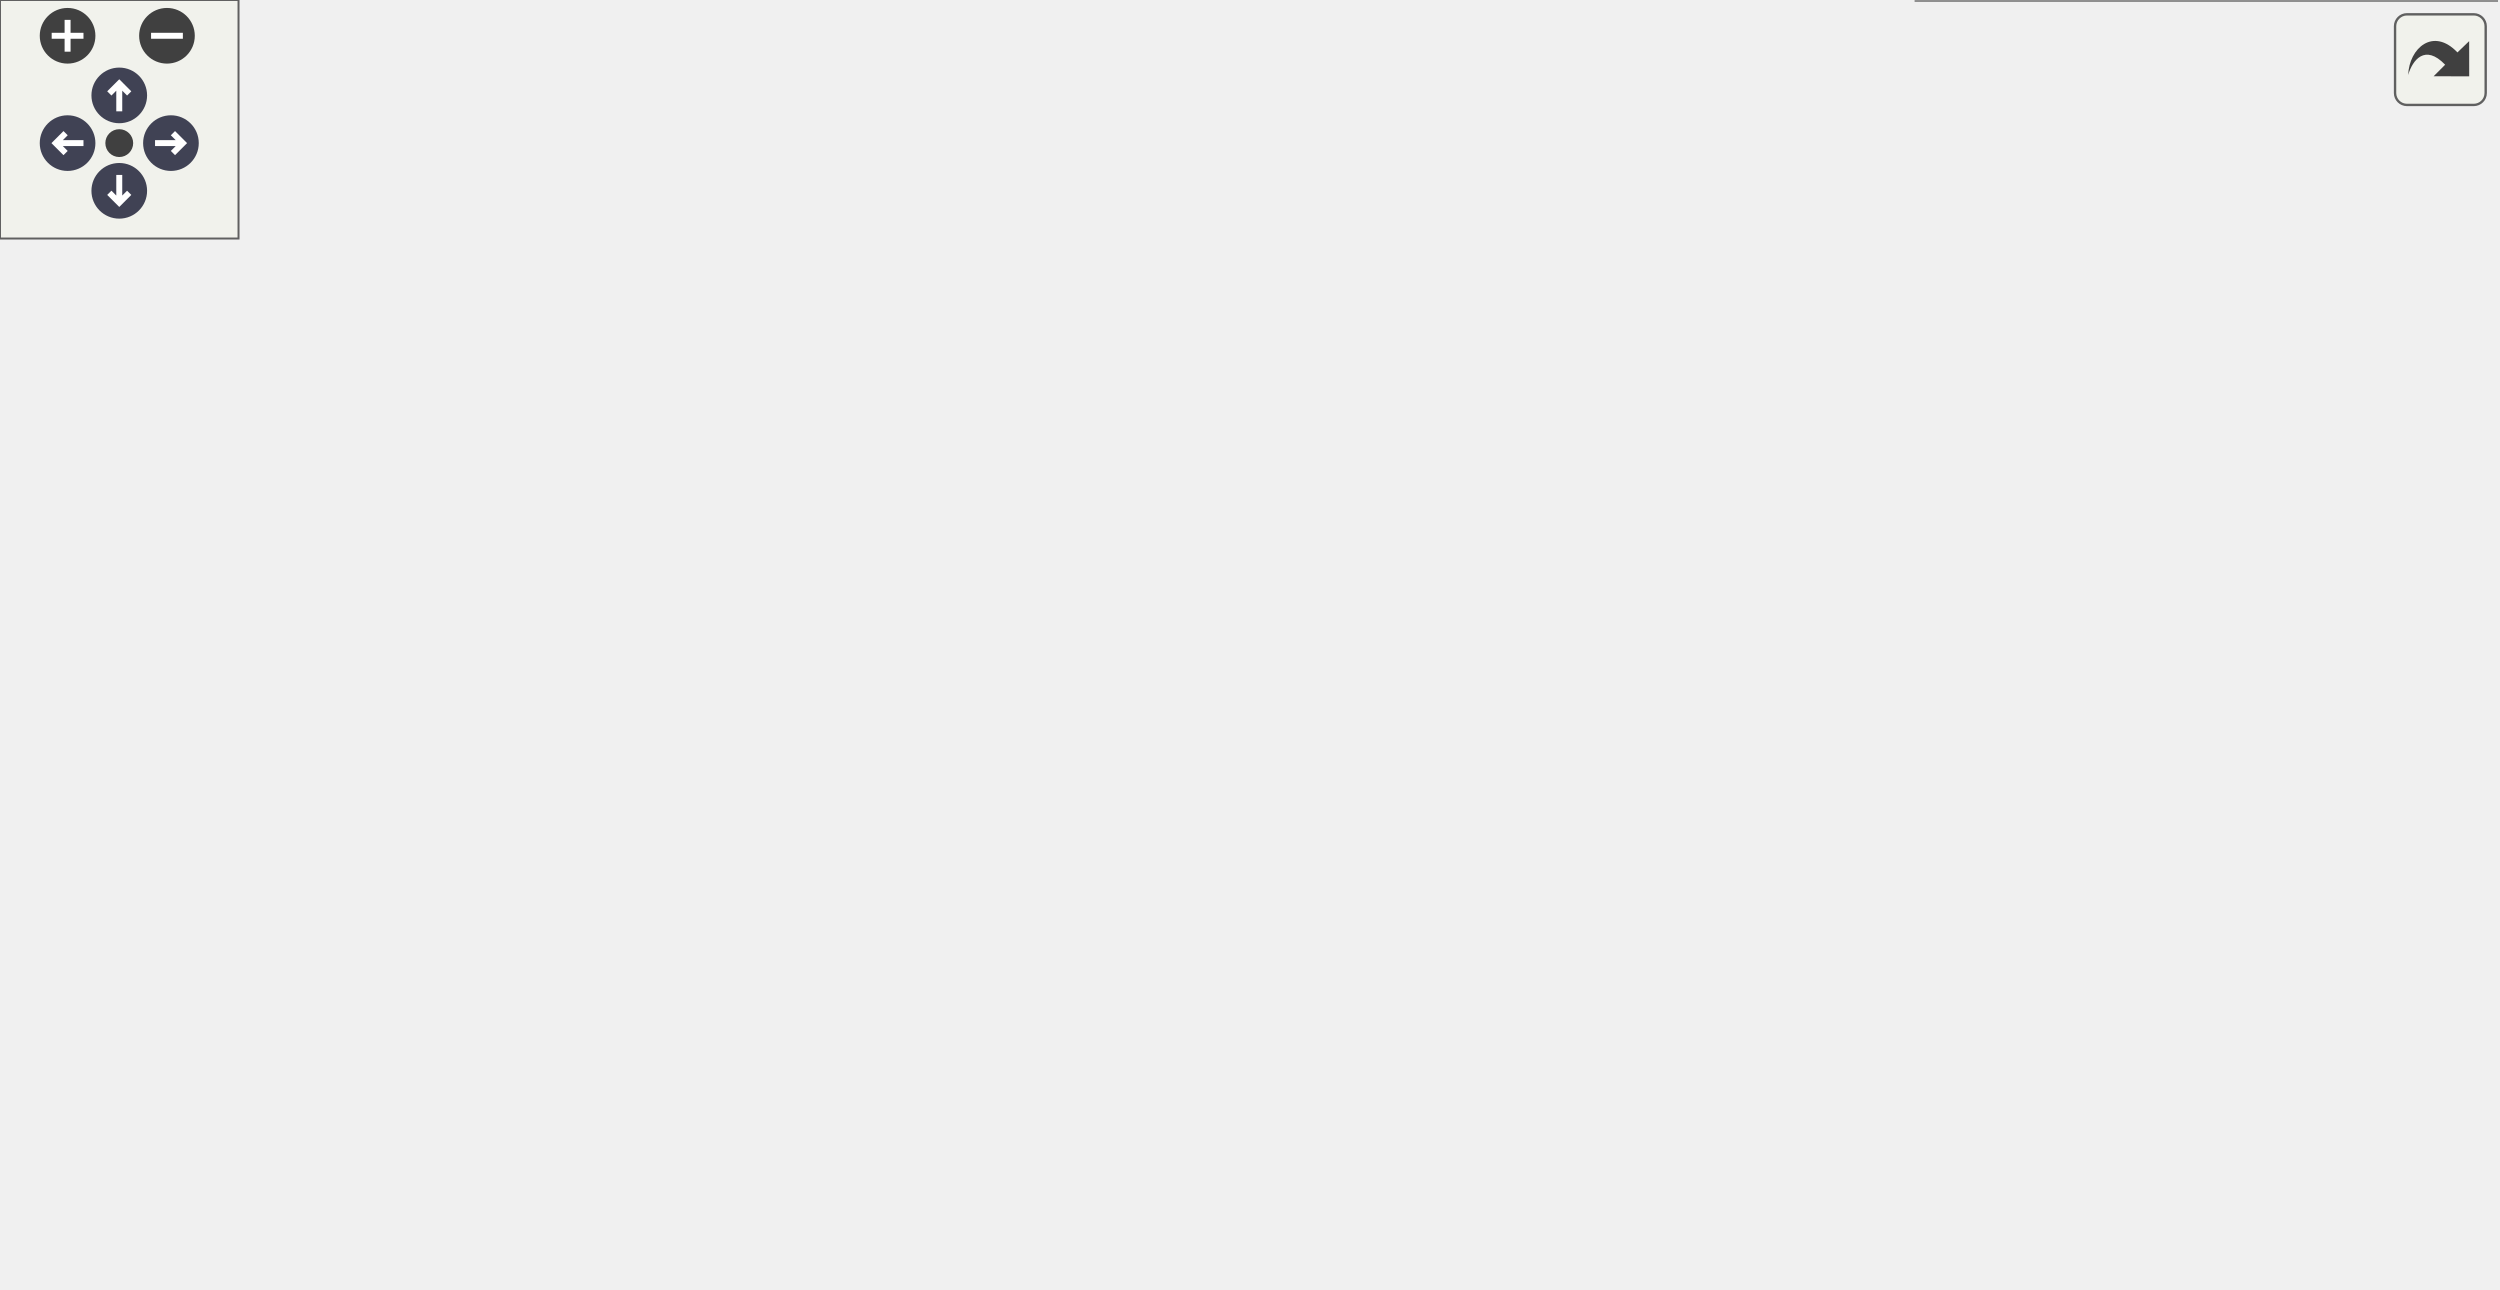
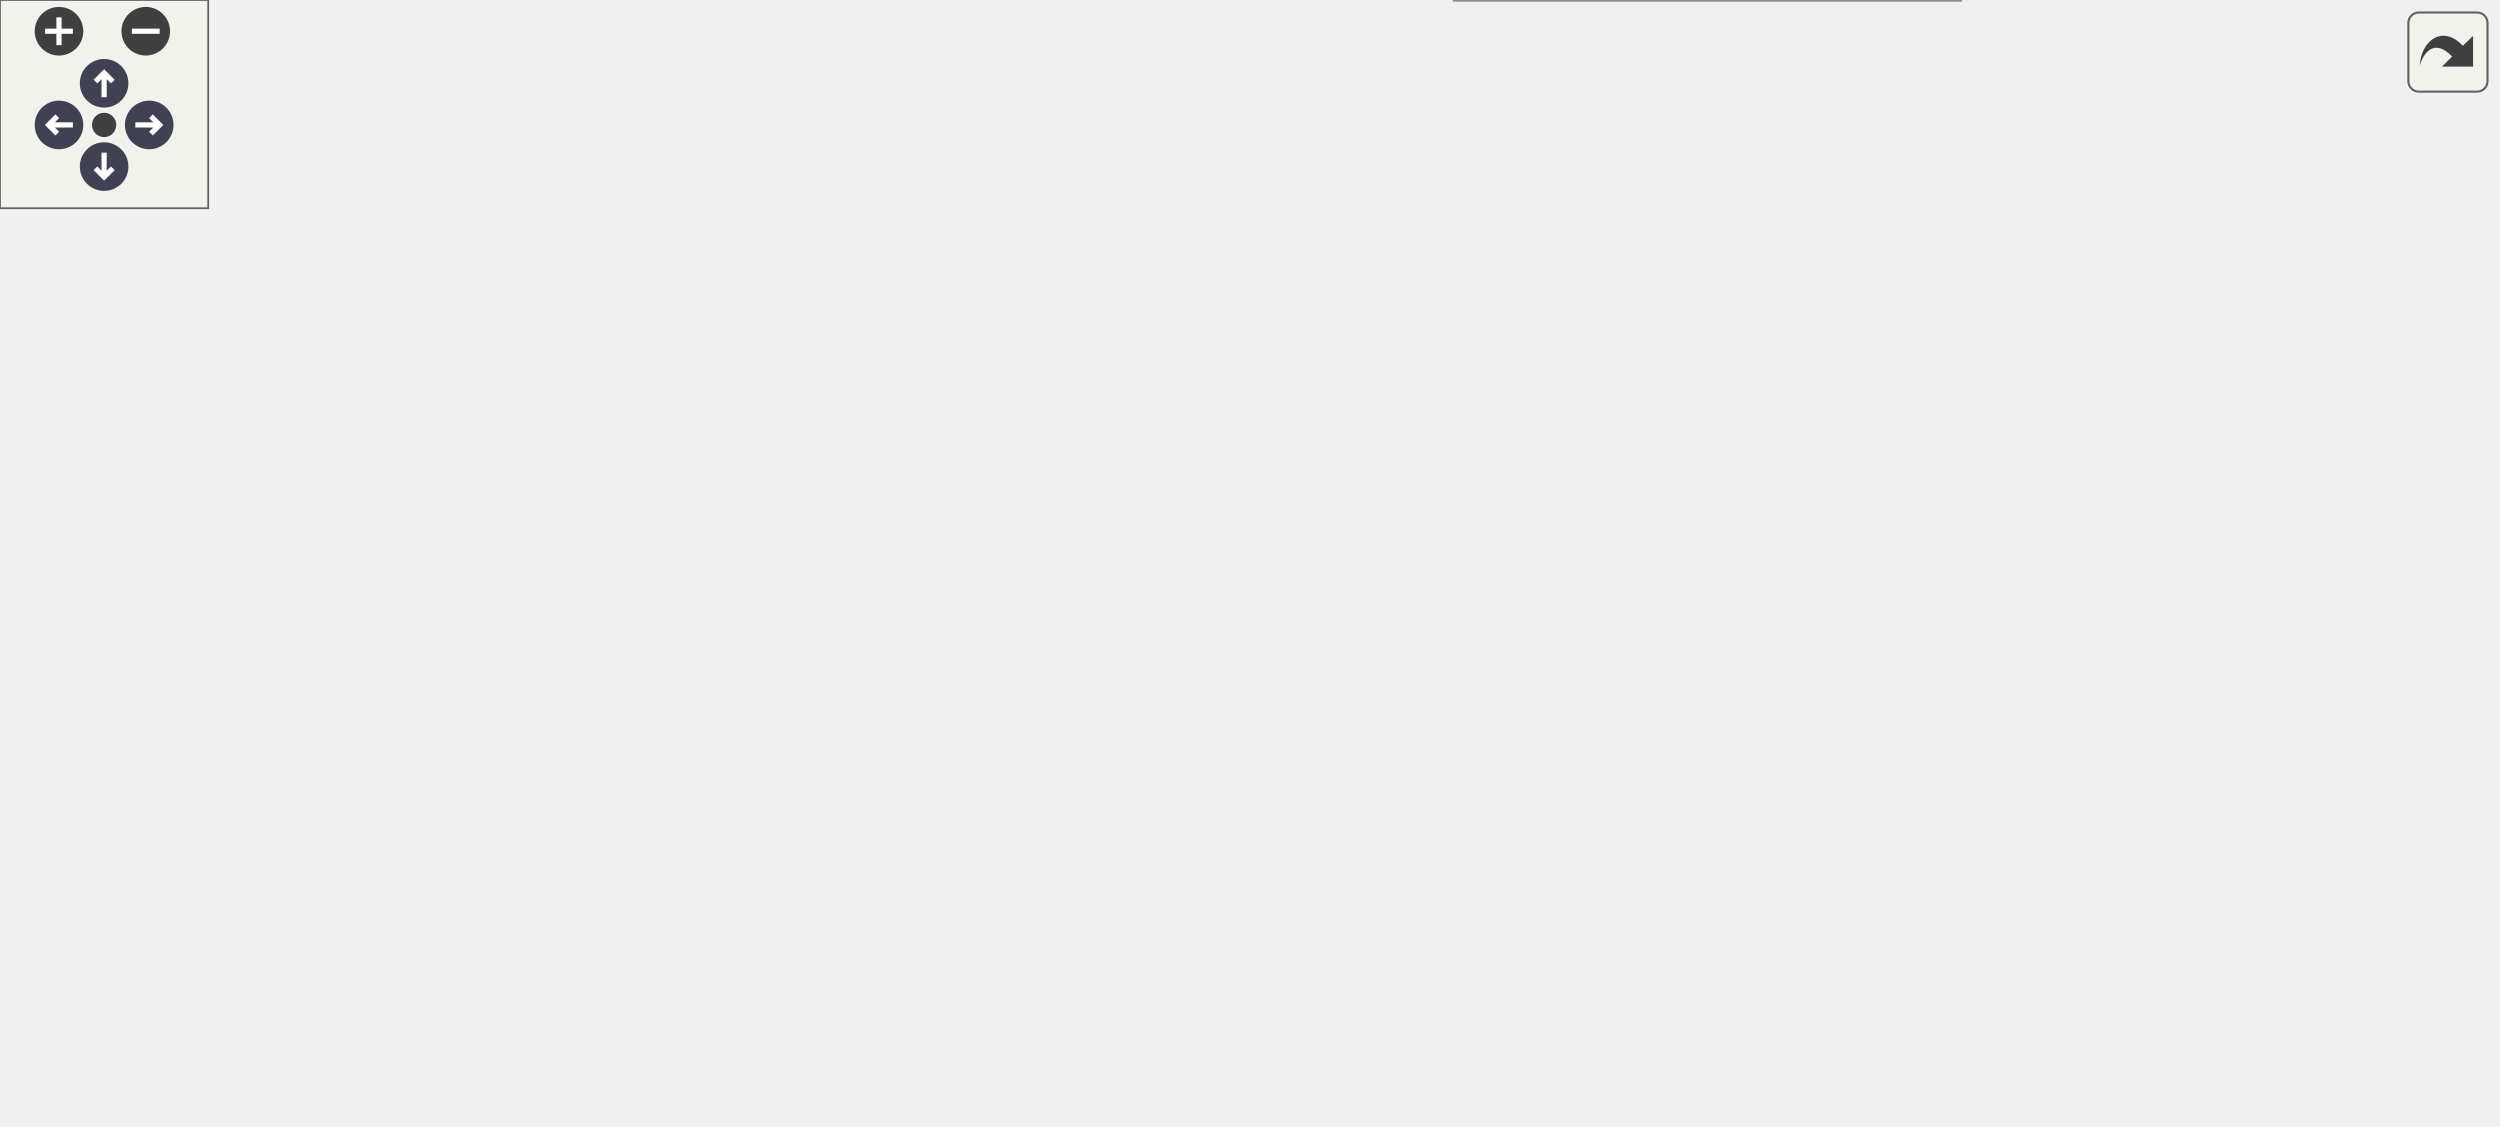
<svg xmlns="http://www.w3.org/2000/svg" xmlns:xlink="http://www.w3.org/1999/xlink" id="main" version="1.1" xml:space="preserve">
  <style type="text/css">
.node, .edge {opacity: 0.7;}
.node.selected, .edge.selected {opacity: 1;}
.edge:hover path { stroke: red; }
.edge:hover polygon { stroke: red; fill: red; }
</style>
  <defs>
    <circle id="rim" cx="0" cy="0" r="7" />
    <circle id="rim2" cx="0" cy="0" r="3.5" />
    <g id="zoomPlus">
      <use xlink:href="#rim" fill="#404040">
        <set attributeName="fill" to="#808080" begin="zoomplus.mouseover" end="zoomplus.mouseout" />
      </use>
      <path d="M-4,0h8M0,-4v8" fill="none" stroke="white" stroke-width="1.5" pointer-events="none" />
    </g>
    <g id="zoomMin">
      <use xlink:href="#rim" fill="#404040">
        <set attributeName="fill" to="#808080" begin="zoomminus.mouseover" end="zoomminus.mouseout" />
      </use>
      <path d="M-4,0h8" fill="none" stroke="white" stroke-width="1.5" pointer-events="none" />
    </g>
    <g id="arrowUp" transform="translate(30 24)">
      <use xlink:href="#rim" />
      <path pointer-events="none" fill="none" stroke="white" stroke-width="1.5" d="M0,-3.0v7 M-2.5,-0.5L0,-3.0L2.5,-0.5" />
    </g>
    <g id="arrowRight" transform="rotate(90) translate(36 -43)">
      <use xlink:href="#rim" />
      <path pointer-events="none" fill="none" stroke="white" stroke-width="1.5" d="M0,-3.0v7 M-2.5,-0.5L0,-3.0L2.5,-0.5" />
    </g>
    <g id="arrowDown" transform="rotate(180) translate(-30 -48)">
      <use xlink:href="#rim" />
      <path pointer-events="none" fill="none" stroke="white" stroke-width="1.5" d="M0,-3.0v7 M-2.5,-0.5L0,-3.0L2.5,-0.5" />
    </g>
    <g id="arrowLeft" transform="rotate(270) translate(-36 17)">
      <use xlink:href="#rim" />
      <path pointer-events="none" fill="none" stroke="white" stroke-width="1.5" d="M0,-3.0v7 M-2.5,-0.5L0,-3.0L2.5,-0.5" />
    </g>
    <g id="resetDef">
      <use xlink:href="#rim2" fill="#404040">
        <set attributeName="fill" to="#808080" begin="reset.mouseover" end="reset.mouseout" />
      </use>
    </g>
  </defs>
  <svg id="graph" class="graph">
    <g id="viewport">
      <g id="Node000001" class="node">
        <g id="a_Node000001">
          <a xlink:title="Authoritative forward declaration header.">
-             <polygon fill="#999999" stroke="#666666" points="370.62,-263.75 241.38,-263.75 241.38,-222 370.62,-222 370.62,-263.75" />
-             <text text-anchor="start" x="249.38" y="-250.25" font-family="Helvetica,sans-Serif" font-size="10.00">/github/workspace/include</text>
-             <text text-anchor="start" x="249.38" y="-239" font-family="Helvetica,sans-Serif" font-size="10.00">/fcarouge/typed_linear</text>
-             <text text-anchor="middle" x="306" y="-227.75" font-family="Helvetica,sans-Serif" font-size="10.00">_algebra_forward.hpp</text>
+             <polygon fill="#999999" stroke="#666666" points="416.62,-263.75 287.38,-263.75 287.38,-222 416.62,-222 416.62,-263.75" />
+             <text text-anchor="start" x="295.38" y="-250.25" font-family="Helvetica,sans-Serif" font-size="10.00">/github/workspace/include</text>
+             <text text-anchor="start" x="295.38" y="-239" font-family="Helvetica,sans-Serif" font-size="10.00">/fcarouge/typed_linear</text>
+             <text text-anchor="middle" x="352" y="-227.75" font-family="Helvetica,sans-Serif" font-size="10.00">_algebra_forward.hpp</text>
          </a>
        </g>
      </g>
      <g id="Node000002" class="node">
        <g id="a_Node000002">
          <a xlink:href="typed__linear__algebra_8hpp.xhtml" target="_top" xlink:title="Typed linear algebra implementation.">
-             <polygon fill="white" stroke="#666666" points="370.62,-186 241.38,-186 241.38,-144.25 370.62,-144.25 370.62,-186" />
-             <text text-anchor="start" x="249.38" y="-172.5" font-family="Helvetica,sans-Serif" font-size="10.00">/github/workspace/include</text>
-             <text text-anchor="start" x="249.38" y="-161.25" font-family="Helvetica,sans-Serif" font-size="10.00">/fcarouge/typed_linear</text>
-             <text text-anchor="middle" x="306" y="-150" font-family="Helvetica,sans-Serif" font-size="10.00">_algebra.hpp</text>
+             <polygon fill="white" stroke="#666666" points="416.62,-186 287.38,-186 287.38,-144.25 416.62,-144.25 416.62,-186" />
+             <text text-anchor="start" x="295.38" y="-172.5" font-family="Helvetica,sans-Serif" font-size="10.00">/github/workspace/include</text>
+             <text text-anchor="start" x="295.38" y="-161.25" font-family="Helvetica,sans-Serif" font-size="10.00">/fcarouge/typed_linear</text>
+             <text text-anchor="middle" x="352" y="-150" font-family="Helvetica,sans-Serif" font-size="10.00">_algebra.hpp</text>
          </a>
        </g>
      </g>
      <g id="edge1_Node000001_Node000002" class="edge">
        <g id="a_edge1_Node000001_Node000002">
          <a xlink:title=" ">
-             <path fill="none" stroke="#63b8ff" d="M306,-210.25C306,-202.21 306,-193.79 306,-186.48" />
-             <polygon fill="#63b8ff" stroke="#63b8ff" points="302.5,-210.06 306,-220.06 309.5,-210.06 302.5,-210.06" />
+             <path fill="none" stroke="#63b8ff" d="M352,-210.25C352,-202.21 352,-193.79 352,-186.48" />
+             <polygon fill="#63b8ff" stroke="#63b8ff" points="348.5,-210.06 352,-220.06 355.5,-210.06 348.5,-210.06" />
          </a>
        </g>
      </g>
      <g id="Node000003" class="node">
        <g id="a_Node000003">
          <a xlink:href="mp__units__eigen_8cpp.xhtml" target="_top" xlink:title="Unit safe linear algebra with mp-units and Eigen.">
            <polygon fill="white" stroke="#666666" points="130,-108.25 0,-108.25 0,-77.75 130,-77.75 130,-108.25" />
            <text text-anchor="start" x="8" y="-94.75" font-family="Helvetica,sans-Serif" font-size="10.00">/github/workspace/sample</text>
            <text text-anchor="middle" x="65" y="-83.5" font-family="Helvetica,sans-Serif" font-size="10.00">/mp_units_eigen.cpp</text>
          </a>
        </g>
      </g>
      <g id="edge2_Node000002_Node000003" class="edge">
        <g id="a_edge2_Node000002_Node000003">
          <a xlink:title=" ">
-             <path fill="none" stroke="#63b8ff" d="M230.24,-142.08C192.83,-131.2 148.72,-118.36 115.49,-108.69" />
-             <polygon fill="#63b8ff" stroke="#63b8ff" points="229.07,-145.38 239.65,-144.82 231.02,-138.66 229.07,-145.38" />
+             <path fill="none" stroke="#63b8ff" d="M275.78,-145.5C228.57,-133.97 168.8,-119.36 124.97,-108.65" />
+             <polygon fill="#63b8ff" stroke="#63b8ff" points="274.86,-148.88 285.4,-147.85 276.52,-142.08 274.86,-148.88" />
          </a>
        </g>
      </g>
      <g id="Node000004" class="node">
        <g id="a_Node000004">
          <a xlink:href="mp__units__std_8cpp.xhtml" target="_top" xlink:title="Unit safe linear algebra with mp-units and Eigen.">
            <polygon fill="white" stroke="#666666" points="278,-108.25 148,-108.25 148,-77.75 278,-77.75 278,-108.25" />
            <text text-anchor="start" x="156" y="-94.75" font-family="Helvetica,sans-Serif" font-size="10.00">/github/workspace/sample</text>
            <text text-anchor="middle" x="213" y="-83.5" font-family="Helvetica,sans-Serif" font-size="10.00">/mp_units_std.cpp</text>
          </a>
        </g>
      </g>
      <g id="edge3_Node000002_Node000004" class="edge">
        <g id="a_edge3_Node000002_Node000004">
          <a xlink:title=" ">
-             <path fill="none" stroke="#63b8ff" d="M270.04,-137.01C257.25,-127.37 243.34,-116.88 232.46,-108.67" />
-             <polygon fill="#63b8ff" stroke="#63b8ff" points="267.8,-139.7 277.89,-142.93 272.01,-134.12 267.8,-139.7" />
+             <path fill="none" stroke="#63b8ff" d="M301.58,-138.69C281.58,-128.6 259.29,-117.36 242.08,-108.67" />
+             <polygon fill="#63b8ff" stroke="#63b8ff" points="299.94,-141.78 310.44,-143.16 303.09,-135.53 299.94,-141.78" />
          </a>
        </g>
      </g>
      <g id="Node000005" class="node">
        <g id="a_Node000005">
          <a xlink:href="eigen_8hpp.xhtml" target="_top" xlink:title="Linear algebra facade for Eigen3 third party implementation.">
            <polygon fill="white" stroke="#666666" points="464.38,-108.25 333.62,-108.25 333.62,-77.75 464.38,-77.75 464.38,-108.25" />
            <text text-anchor="start" x="341.62" y="-94.75" font-family="Helvetica,sans-Serif" font-size="10.00">/github/workspace/support</text>
            <text text-anchor="middle" x="399" y="-83.5" font-family="Helvetica,sans-Serif" font-size="10.00">/eigen/fcarouge/eigen.hpp</text>
          </a>
        </g>
      </g>
      <g id="edge4_Node000002_Node000005" class="edge">
        <g id="a_edge4_Node000002_Node000005">
          <a xlink:title=" ">
-             <path fill="none" stroke="#63b8ff" d="M341.96,-137.01C354.75,-127.37 368.66,-116.88 379.54,-108.67" />
-             <polygon fill="#63b8ff" stroke="#63b8ff" points="339.99,-134.12 334.11,-142.93 344.2,-139.7 339.99,-134.12" />
+             <path fill="none" stroke="#63b8ff" d="M371.92,-134.4C377.94,-125.42 384.28,-115.96 389.31,-108.45" />
+             <polygon fill="#63b8ff" stroke="#63b8ff" points="369.1,-132.33 366.44,-142.58 374.91,-136.23 369.1,-132.33" />
          </a>
        </g>
      </g>
      <g id="Node000007" class="node">
        <g id="a_Node000007">
          <a xlink:href="eigexed_2fcarouge_2linalg_8hpp.xhtml" target="_top" xlink:title="Scalar type linear algebra with Eigen implementation.">
-             <polygon fill="white" stroke="#666666" points="316,-36.12 180,-36.12 180,-5.62 316,-5.62 316,-36.12" />
-             <text text-anchor="start" x="188" y="-22.62" font-family="Helvetica,sans-Serif" font-size="10.00">/github/workspace/support</text>
-             <text text-anchor="middle" x="248" y="-11.38" font-family="Helvetica,sans-Serif" font-size="10.00">/eigexed/fcarouge/linalg.hpp</text>
-           </a>
-         </g>
-       </g>
-       <g id="edge8_Node000002_Node000007" class="edge">
-         <g id="a_edge8_Node000002_Node000007">
-           <a xlink:title=" ">
-             <path fill="none" stroke="#63b8ff" d="M302.17,-132.95C299.36,-116.1 294.66,-95.23 287,-77.75 280.35,-62.58 269.31,-47.29 260.67,-36.55" />
-             <polygon fill="#63b8ff" stroke="#63b8ff" points="298.64,-133.02 303.6,-142.38 305.56,-131.97 298.64,-133.02" />
+             <polygon fill="white" stroke="#666666" points="253,-36.12 117,-36.12 117,-5.62 253,-5.62 253,-36.12" />
+             <text text-anchor="start" x="125" y="-22.62" font-family="Helvetica,sans-Serif" font-size="10.00">/github/workspace/support</text>
+             <text text-anchor="middle" x="185" y="-11.38" font-family="Helvetica,sans-Serif" font-size="10.00">/eigexed/fcarouge/linalg.hpp</text>
+           </a>
+         </g>
+       </g>
+       <g id="edge9_Node000002_Node000007" class="edge">
+         <g id="a_edge9_Node000002_Node000007">
+           <a xlink:title=" ">
+             <path fill="none" stroke="#63b8ff" d="M334.17,-134.31C322.39,-116.37 305.71,-93.94 287,-77.75 267,-60.44 240.76,-46.21 219.9,-36.45" />
+             <polygon fill="#63b8ff" stroke="#63b8ff" points="331.21,-136.19 339.54,-142.74 337.12,-132.42 331.21,-136.19" />
          </a>
        </g>
      </g>
      <g id="Node000008" class="node">
        <g id="a_Node000008">
          <a xlink:href="nested__typed__eigen_2fcarouge_2linalg_8hpp.xhtml" target="_top" xlink:title="Scalar type nested linear algebra with Eigen implementation.">
-             <polygon fill="white" stroke="#666666" points="627.88,-41.75 482.12,-41.75 482.12,0 627.88,0 627.88,-41.75" />
-             <text text-anchor="start" x="490.12" y="-28.25" font-family="Helvetica,sans-Serif" font-size="10.00">/github/workspace/support</text>
-             <text text-anchor="start" x="490.12" y="-17" font-family="Helvetica,sans-Serif" font-size="10.00">/nested_typed_eigen/fcarouge</text>
-             <text text-anchor="middle" x="555" y="-5.75" font-family="Helvetica,sans-Serif" font-size="10.00">/linalg.hpp</text>
-           </a>
-         </g>
-       </g>
-       <g id="edge9_Node000002_Node000008" class="edge">
-         <g id="a_edge9_Node000002_Node000008">
-           <a xlink:title=" ">
-             <path fill="none" stroke="#63b8ff" d="M381.93,-147.2C411.79,-138.44 445.44,-125.8 473,-108.25 500.73,-90.59 525.65,-61.55 540.55,-42.07" />
-             <polygon fill="#63b8ff" stroke="#63b8ff" points="381.25,-143.76 372.57,-149.85 383.15,-150.49 381.25,-143.76" />
+             <polygon fill="white" stroke="#666666" points="564.88,-41.75 419.12,-41.75 419.12,0 564.88,0 564.88,-41.75" />
+             <text text-anchor="start" x="427.12" y="-28.25" font-family="Helvetica,sans-Serif" font-size="10.00">/github/workspace/support</text>
+             <text text-anchor="start" x="427.12" y="-17" font-family="Helvetica,sans-Serif" font-size="10.00">/nested_typed_eigen/fcarouge</text>
+             <text text-anchor="middle" x="492" y="-5.75" font-family="Helvetica,sans-Serif" font-size="10.00">/linalg.hpp</text>
+           </a>
+         </g>
+       </g>
+       <g id="edge10_Node000002_Node000008" class="edge">
+         <g id="a_edge10_Node000002_Node000008">
+           <a xlink:title=" ">
+             <path fill="none" stroke="#63b8ff" d="M427.01,-142.37C444.28,-134.17 461.06,-123.1 473,-108.25 488.11,-89.47 491.83,-61.23 492.45,-42.21" />
+             <polygon fill="#63b8ff" stroke="#63b8ff" points="425.94,-139.02 418.21,-146.26 428.77,-145.42 425.94,-139.02" />
+           </a>
+         </g>
+       </g>
+       <g id="Node000009" class="node">
+         <g id="a_Node000009">
+           <a xlink:href="quantity_2fcarouge_2linalg_8hpp.xhtml" target="_top" xlink:title="Indexed-based linear algebra with mp-units with Eigen implementations.">
+             <polygon fill="white" stroke="#666666" points="719.38,-36.12 582.62,-36.12 582.62,-5.62 719.38,-5.62 719.38,-36.12" />
+             <text text-anchor="start" x="590.62" y="-22.62" font-family="Helvetica,sans-Serif" font-size="10.00">/github/workspace/support</text>
+             <text text-anchor="middle" x="651" y="-11.38" font-family="Helvetica,sans-Serif" font-size="10.00">/quantity/fcarouge/linalg.hpp</text>
+           </a>
+         </g>
+       </g>
+       <g id="edge11_Node000002_Node000009" class="edge">
+         <g id="a_edge11_Node000002_Node000009">
+           <a xlink:title=" ">
+             <path fill="none" stroke="#63b8ff" d="M418.77,-139.88C442.78,-130.63 469.87,-119.58 494,-108.25 542.3,-85.58 596.34,-54.52 626.76,-36.48" />
+             <polygon fill="#63b8ff" stroke="#63b8ff" points="417.85,-136.48 409.75,-143.32 420.34,-143.02 417.85,-136.48" />
          </a>
        </g>
      </g>
      <g id="Node000006" class="node">
        <g id="a_Node000006">
          <a xlink:href="eigen_2fcarouge_2linalg_8hpp.xhtml" target="_top" xlink:title=" ">
-             <polygon fill="white" stroke="#666666" points="464.38,-36.12 333.62,-36.12 333.62,-5.62 464.38,-5.62 464.38,-36.12" />
-             <text text-anchor="start" x="341.62" y="-22.62" font-family="Helvetica,sans-Serif" font-size="10.00">/github/workspace/support</text>
-             <text text-anchor="middle" x="399" y="-11.38" font-family="Helvetica,sans-Serif" font-size="10.00">/eigen/fcarouge/linalg.hpp</text>
+             <polygon fill="white" stroke="#666666" points="401.38,-36.12 270.62,-36.12 270.62,-5.62 401.38,-5.62 401.38,-36.12" />
+             <text text-anchor="start" x="278.62" y="-22.62" font-family="Helvetica,sans-Serif" font-size="10.00">/github/workspace/support</text>
+             <text text-anchor="middle" x="336" y="-11.38" font-family="Helvetica,sans-Serif" font-size="10.00">/eigen/fcarouge/linalg.hpp</text>
          </a>
        </g>
      </g>
      <g id="edge5_Node000005_Node000006" class="edge">
        <g id="a_edge5_Node000005_Node000006">
          <a xlink:title=" ">
-             <path fill="none" stroke="#63b8ff" d="M399,-66.02C399,-56.01 399,-44.94 399,-36.39" />
-             <polygon fill="#63b8ff" stroke="#63b8ff" points="395.5,-65.96 399,-75.96 402.5,-65.96 395.5,-65.96" />
+             <path fill="none" stroke="#63b8ff" d="M378.3,-68.96C368.66,-58.23 357.48,-45.78 349.04,-36.39" />
+             <polygon fill="#63b8ff" stroke="#63b8ff" points="375.65,-71.24 384.93,-76.34 380.86,-66.57 375.65,-71.24" />
          </a>
        </g>
      </g>
      <g id="edge6_Node000005_Node000007" class="edge">
        <g id="a_edge6_Node000005_Node000007">
          <a xlink:title=" ">
-             <path fill="none" stroke="#63b8ff" d="M356.9,-72.45C332.41,-61.08 302.05,-46.98 279.61,-36.56" />
-             <polygon fill="#63b8ff" stroke="#63b8ff" points="355.43,-75.62 365.97,-76.66 358.38,-69.28 355.43,-75.62" />
+             <path fill="none" stroke="#63b8ff" d="M343.5,-73.81C308.13,-62.22 262.89,-47.4 229.8,-36.56" />
+             <polygon fill="#63b8ff" stroke="#63b8ff" points="342.11,-77.04 352.7,-76.83 344.29,-70.39 342.11,-77.04" />
          </a>
        </g>
      </g>
      <g id="edge7_Node000005_Node000008" class="edge">
        <g id="a_edge7_Node000005_Node000008">
          <a xlink:title=" ">
-             <path fill="none" stroke="#63b8ff" d="M441.99,-72.67C463.1,-63.18 488.53,-51.75 509.92,-42.14" />
-             <polygon fill="#63b8ff" stroke="#63b8ff" points="440.77,-69.39 433.08,-76.68 443.64,-75.77 440.77,-69.39" />
+             <path fill="none" stroke="#63b8ff" d="M427.38,-70.6C439.34,-61.58 453.19,-51.14 465,-42.24" />
+             <polygon fill="#63b8ff" stroke="#63b8ff" points="425.36,-67.74 419.48,-76.56 429.57,-73.33 425.36,-67.74" />
+           </a>
+         </g>
+       </g>
+       <g id="edge8_Node000005_Node000009" class="edge">
+         <g id="a_edge8_Node000005_Node000009">
+           <a xlink:title=" ">
+             <path fill="none" stroke="#63b8ff" d="M462.74,-74.26C504.63,-62.61 558.78,-47.54 598.24,-36.56" />
+             <polygon fill="#63b8ff" stroke="#63b8ff" points="461.98,-70.84 453.29,-76.89 463.86,-77.58 461.98,-70.84" />
          </a>
        </g>
      </g>
    </g>
  </svg>
  <g id="navigator" transform="translate(0 0)" fill="#404254">
    <rect fill="#f2f5e9" fill-opacity="0.5" stroke="#606060" stroke-width=".5" x="0" y="0" width="60" height="60" />
    <use id="zoomplus" xlink:href="#zoomPlus" x="17" y="9" />
    <use id="zoomminus" xlink:href="#zoomMin" x="42" y="9" />
    <use id="reset" xlink:href="#resetDef" x="30" y="36" />
    <use id="arrowup" xlink:href="#arrowUp" x="0" y="0" />
    <use id="arrowright" xlink:href="#arrowRight" x="0" y="0" />
    <use id="arrowdown" xlink:href="#arrowDown" x="0" y="0" />
    <use id="arrowleft" xlink:href="#arrowLeft" x="0" y="0" />
  </g>
  <svg viewBox="0 0 15 15" width="100%" height="30px" preserveAspectRatio="xMaxYMin meet">
    <g id="arrow_out" transform="scale(0.3 0.3)">
      <a xlink:href="typed__linear__algebra__forward_8hpp__dep__incl_org.svg" target="_base">
        <rect id="button" ry="5" rx="5" y="6" x="6" height="38" width="38" fill="#f2f5e9" fill-opacity="0.5" stroke="#606060" stroke-width="1.0" />
        <path id="arrow" d="M 11.5,31.437 C 11.94,20.098 22.043,11.323 32.159,21.979 L 37.069,17.246 C 37.069,17.246 37.088,32 37.088,32 L 22.16,31.978 C 22.16,31.978 26.998,27.14 26.998,27.14 C 18.529,18.264 13.292,25.23 11.5,31.437 z" style="fill:#404040;" />
      </a>
    </g>
  </svg>
  <style type="text/css">

[data-mouse-over-selected='false'] { opacity: 0.7; }
[data-mouse-over-selected='true']  { opacity: 1.0; }

</style>
</svg>
